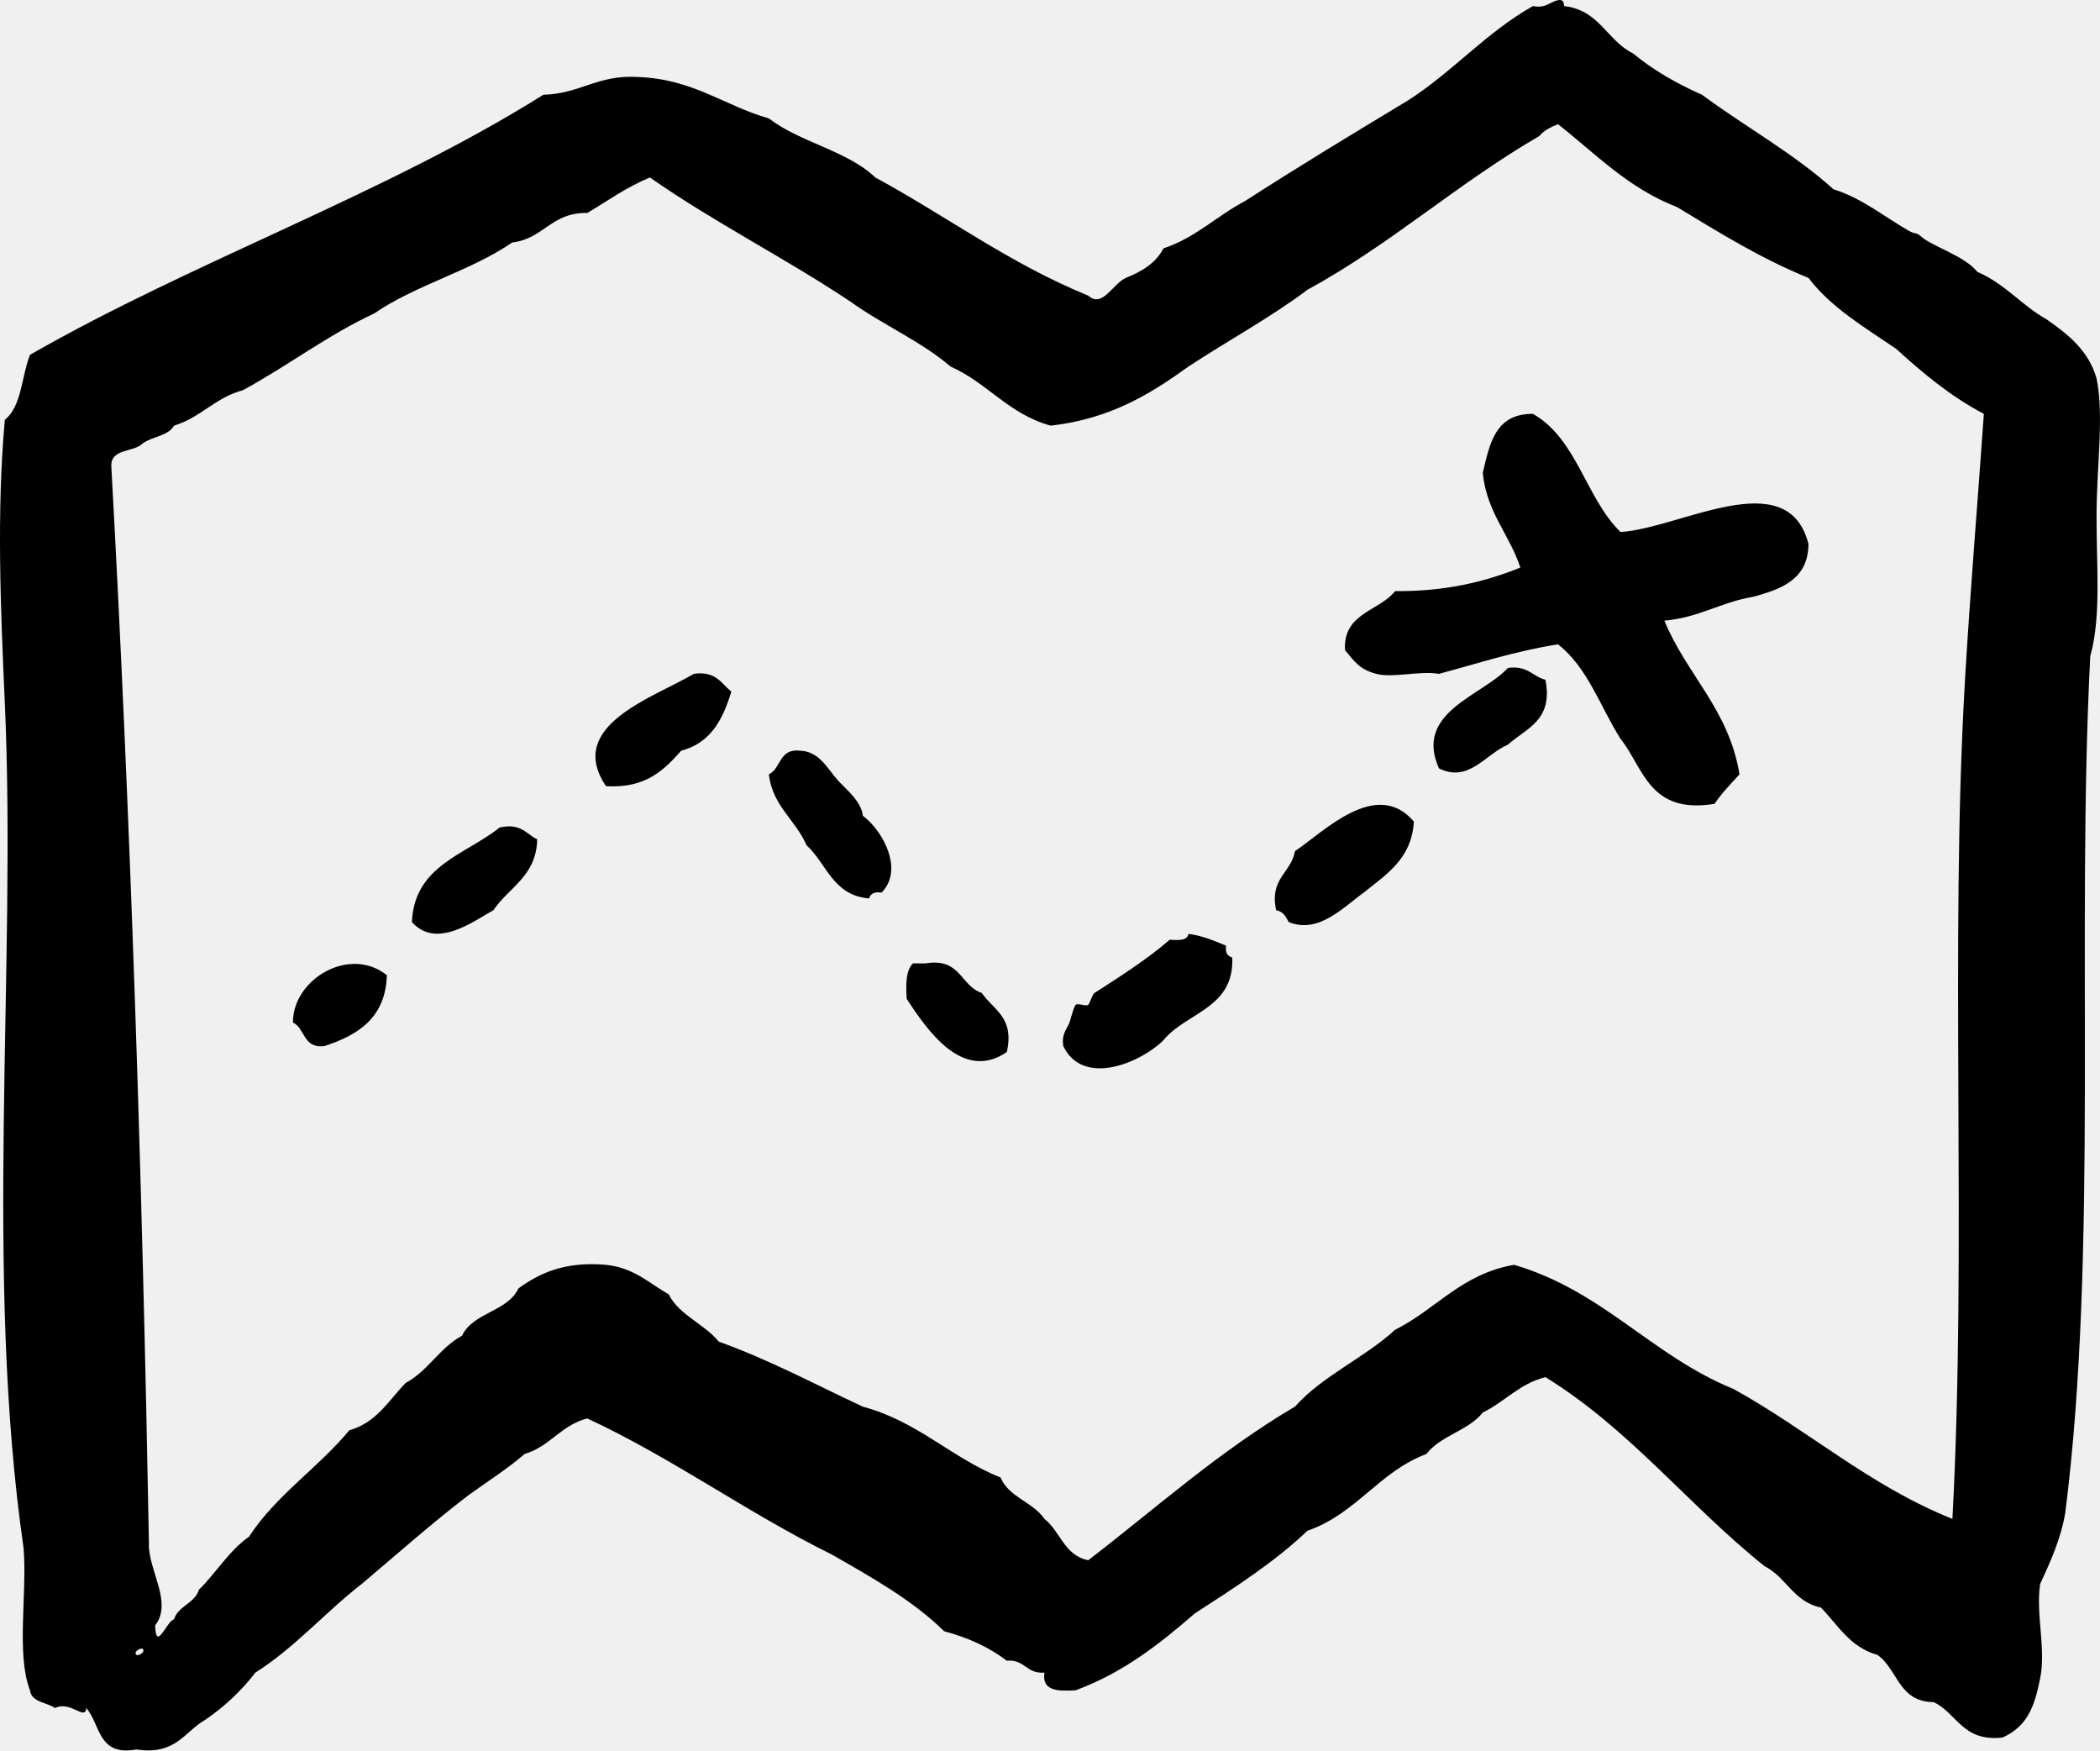
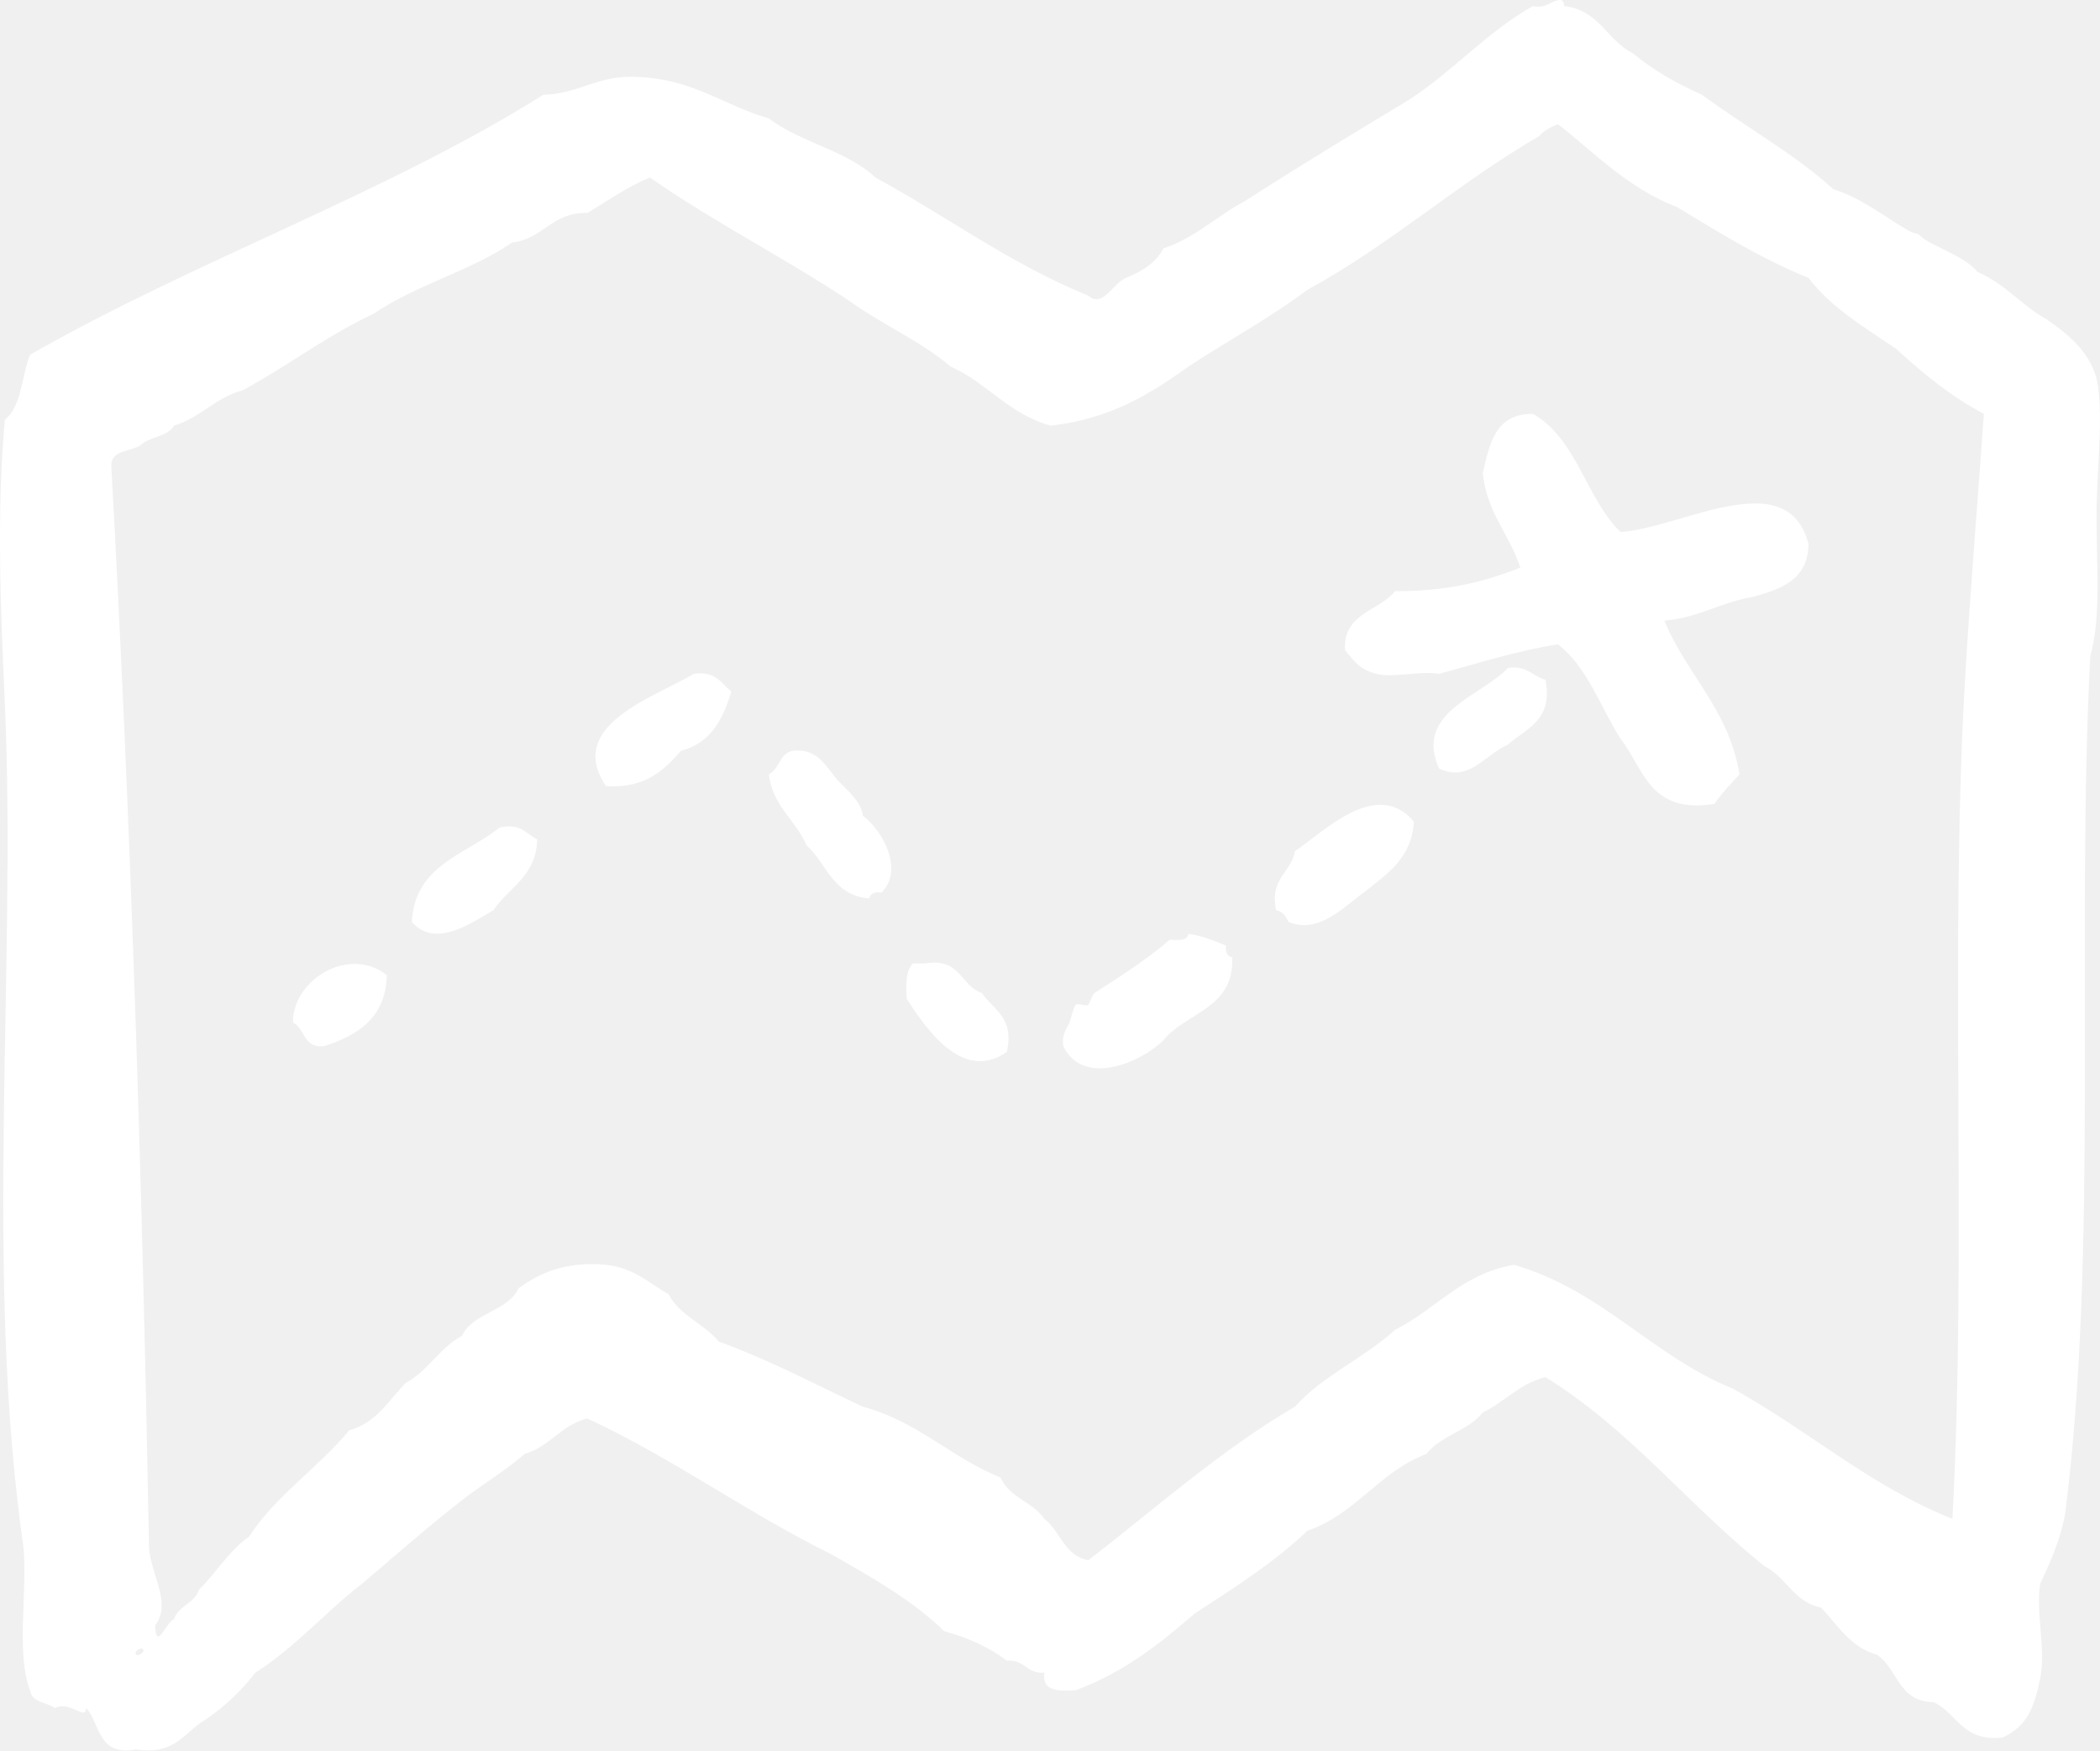
<svg xmlns="http://www.w3.org/2000/svg" width="36" height="30" viewBox="0 0 36 30" fill="none">
-   <path fill-rule="evenodd" clip-rule="evenodd" d="M35.941 6.484C35.803 6.005 35.452 5.73 35.083 5.472C34.655 5.233 34.37 4.861 33.9 4.661C33.677 4.383 33.116 4.22 32.934 4.054C32.844 3.972 32.844 4.024 32.719 3.953C32.294 3.71 31.917 3.394 31.431 3.244C30.756 2.632 29.919 2.173 29.177 1.624C28.738 1.43 28.338 1.2 27.996 0.916C27.547 0.696 27.422 0.174 26.815 0.104C26.807 0.043 26.798 -0.015 26.708 0.003C26.562 0.035 26.502 0.147 26.279 0.104C25.471 0.559 24.9 1.235 24.131 1.725C23.192 2.291 22.255 2.858 21.341 3.447C20.857 3.701 20.5 4.072 19.945 4.257C19.816 4.507 19.575 4.653 19.3 4.763C19.071 4.866 18.9 5.286 18.656 5.067C17.307 4.517 16.232 3.707 15.006 3.042C14.526 2.582 13.712 2.44 13.18 2.029C12.409 1.811 11.892 1.354 10.926 1.319C10.24 1.28 9.942 1.609 9.315 1.624C6.608 3.323 3.318 4.474 0.514 6.081C0.368 6.45 0.374 6.962 0.083 7.195C-0.061 8.783 0.011 10.442 0.083 12.056C0.286 16.612 -0.276 21.827 0.405 26.538C0.467 27.324 0.276 28.349 0.514 28.97C0.542 29.178 0.8 29.172 0.942 29.273C1.208 29.141 1.463 29.5 1.478 29.273C1.724 29.548 1.672 30.105 2.337 29.983C3.02 30.085 3.16 29.677 3.519 29.475C3.851 29.248 4.137 28.979 4.378 28.666C5.063 28.232 5.573 27.633 6.202 27.146C6.806 26.636 7.396 26.112 8.029 25.627C8.351 25.393 8.696 25.177 8.994 24.919C9.43 24.79 9.617 24.424 10.068 24.31C11.553 25.002 12.797 25.92 14.255 26.64C14.945 27.034 15.642 27.424 16.186 27.957C16.605 28.069 16.964 28.236 17.259 28.462C17.575 28.436 17.59 28.692 17.905 28.666C17.856 28.982 18.134 28.988 18.44 28.969C19.264 28.664 19.884 28.17 20.482 27.652C21.16 27.213 21.843 26.778 22.413 26.235C23.252 25.945 23.635 25.227 24.453 24.919C24.694 24.604 25.175 24.519 25.419 24.209C25.797 24.025 26.042 23.717 26.493 23.602C27.943 24.495 28.951 25.806 30.251 26.843C30.623 27.031 30.746 27.453 31.216 27.551C31.507 27.85 31.713 28.231 32.183 28.362C32.534 28.603 32.543 29.169 33.149 29.172C33.553 29.364 33.641 29.856 34.33 29.779C34.747 29.589 34.875 29.265 34.974 28.766C35.078 28.245 34.895 27.672 34.974 27.146C35.147 26.77 35.323 26.395 35.404 25.931C35.976 21.439 35.587 16.044 35.833 11.245C36.027 10.564 35.935 9.644 35.941 8.814C35.945 7.961 36.071 7.114 35.941 6.484ZM2.337 28.361C2.282 28.308 2.416 28.232 2.446 28.261C2.501 28.312 2.368 28.389 2.337 28.361ZM33.686 11.65C33.42 16.186 33.721 21.355 33.47 26.032C32.04 25.458 31.002 24.513 29.713 23.803C28.313 23.233 27.484 22.126 25.956 21.677C25.05 21.834 24.619 22.441 23.916 22.79C23.391 23.273 22.674 23.576 22.2 24.107C20.899 24.872 19.82 25.846 18.656 26.74C18.242 26.659 18.179 26.245 17.905 26.032C17.71 25.743 17.294 25.662 17.153 25.323C16.299 24.979 15.738 24.363 14.791 24.108C13.976 23.729 13.203 23.31 12.321 22.993C12.074 22.688 11.649 22.547 11.463 22.183C11.128 21.993 10.871 21.728 10.389 21.677C9.682 21.616 9.251 21.818 8.887 22.082C8.702 22.481 8.106 22.493 7.921 22.892C7.535 23.1 7.342 23.493 6.954 23.702C6.662 24.001 6.458 24.381 5.988 24.513C5.455 25.158 4.733 25.624 4.27 26.335C3.922 26.581 3.708 26.953 3.41 27.246C3.339 27.482 3.056 27.519 2.983 27.753C2.857 27.782 2.672 28.327 2.66 27.856C2.97 27.457 2.53 26.901 2.553 26.437C2.439 20.199 2.241 14.038 1.909 8.004C1.886 7.679 2.291 7.758 2.446 7.6C2.606 7.481 2.885 7.474 2.983 7.295C3.443 7.156 3.689 6.814 4.163 6.688C4.937 6.269 5.603 5.751 6.417 5.371C7.12 4.886 8.077 4.642 8.78 4.156C9.321 4.094 9.447 3.638 10.068 3.65C10.42 3.441 10.743 3.205 11.142 3.042C12.23 3.804 13.467 4.427 14.577 5.168C15.124 5.563 15.79 5.848 16.295 6.282C16.928 6.562 17.291 7.098 18.013 7.295C19.036 7.179 19.725 6.749 20.374 6.282C21.049 5.838 21.777 5.445 22.414 4.966C23.842 4.188 24.99 3.141 26.386 2.333C26.465 2.238 26.581 2.179 26.709 2.129C27.354 2.635 27.909 3.225 28.748 3.548C29.468 3.983 30.177 4.428 31.003 4.763C31.391 5.274 31.965 5.61 32.506 5.979C32.961 6.393 33.434 6.79 34.009 7.093C33.907 8.564 33.777 10.089 33.686 11.65ZM27.781 9.118C27.182 8.536 27.038 7.526 26.279 7.093C25.629 7.088 25.537 7.609 25.419 8.105C25.486 8.784 25.877 9.158 26.063 9.727C25.464 9.97 24.783 10.138 23.916 10.131C23.639 10.479 23.022 10.503 23.057 11.143C23.219 11.331 23.294 11.47 23.595 11.549C23.88 11.624 24.334 11.492 24.667 11.549C25.336 11.37 25.972 11.159 26.708 11.043C27.218 11.439 27.432 12.113 27.781 12.663C28.18 13.164 28.268 13.959 29.391 13.777C29.517 13.591 29.672 13.434 29.82 13.271C29.639 12.159 28.912 11.562 28.532 10.637C29.123 10.586 29.49 10.325 30.036 10.232C30.539 10.101 31.001 9.927 31.002 9.321C30.644 7.931 28.81 9.053 27.781 9.118ZM25.849 11.448C25.412 11.926 24.236 12.203 24.668 13.169C25.18 13.421 25.46 12.928 25.849 12.763C26.159 12.482 26.631 12.353 26.493 11.65C26.268 11.592 26.187 11.399 25.849 11.448ZM11.893 11.549C11.224 11.95 9.682 12.429 10.389 13.474C11.076 13.514 11.383 13.195 11.678 12.866C12.184 12.735 12.394 12.326 12.537 11.853C12.363 11.712 12.273 11.494 11.893 11.549ZM14.791 13.979C14.768 13.733 14.498 13.523 14.362 13.372C14.192 13.185 14.049 12.877 13.718 12.866C13.35 12.822 13.395 13.169 13.18 13.271C13.245 13.818 13.641 14.052 13.826 14.486C14.173 14.801 14.274 15.345 14.898 15.398C14.922 15.318 14.988 15.28 15.114 15.297C15.493 14.91 15.147 14.249 14.791 13.979ZM22.2 14.587C22.133 14.964 21.759 15.051 21.877 15.6C21.997 15.621 22.044 15.712 22.092 15.803C22.606 16.011 23.028 15.548 23.381 15.296C23.766 14.984 24.2 14.72 24.238 14.081C23.596 13.324 22.687 14.263 22.2 14.587ZM8.565 14.182C7.985 14.649 7.103 14.828 7.061 15.803C7.479 16.269 8.102 15.798 8.458 15.6C8.722 15.209 9.197 15.015 9.209 14.384C9.018 14.295 8.936 14.101 8.565 14.182ZM21.018 16.207C20.817 16.127 20.626 16.038 20.373 16.005C20.356 16.123 20.204 16.115 20.052 16.106C19.667 16.443 19.139 16.776 18.763 17.018C18.727 17.042 18.686 17.185 18.656 17.221C18.628 17.253 18.471 17.187 18.44 17.221C18.4 17.269 18.351 17.484 18.334 17.524C18.28 17.654 18.197 17.724 18.228 17.929C18.57 18.639 19.565 18.207 19.945 17.828C20.331 17.349 21.163 17.289 21.124 16.41C21.042 16.387 21.001 16.326 21.018 16.207ZM5.022 17.524C5.235 17.626 5.192 17.972 5.559 17.929C6.144 17.74 6.611 17.438 6.632 16.714C5.989 16.2 5.017 16.787 5.022 17.524ZM15.866 16.511H15.651C15.527 16.631 15.529 16.87 15.543 17.119C15.877 17.626 16.494 18.557 17.26 18.03C17.394 17.431 17.026 17.307 16.831 17.018C16.461 16.895 16.472 16.411 15.866 16.511Z" fill="currentColor" />
+   <g clip-path="url(#clip0_6337_1074)">
+     <path fill-rule="evenodd" clip-rule="evenodd" d="M35.941 6.484C35.803 6.005 35.452 5.73 35.083 5.472C34.655 5.233 34.37 4.861 33.9 4.661C33.677 4.383 33.116 4.22 32.934 4.054C32.844 3.972 32.844 4.024 32.719 3.953C32.294 3.71 31.917 3.394 31.431 3.244C30.756 2.632 29.919 2.173 29.177 1.624C28.738 1.43 28.338 1.2 27.996 0.916C27.547 0.696 27.422 0.174 26.815 0.104C26.807 0.043 26.798 -0.015 26.708 0.003C26.562 0.035 26.502 0.147 26.279 0.104C25.471 0.559 24.9 1.235 24.131 1.725C23.192 2.291 22.255 2.858 21.341 3.447C20.857 3.701 20.5 4.072 19.945 4.257C19.816 4.507 19.575 4.653 19.3 4.763C19.071 4.866 18.9 5.286 18.656 5.067C17.307 4.517 16.232 3.707 15.006 3.042C14.526 2.582 13.712 2.44 13.18 2.029C12.409 1.811 11.892 1.354 10.926 1.319C10.24 1.28 9.942 1.609 9.315 1.624C6.608 3.323 3.318 4.474 0.514 6.081C0.368 6.45 0.374 6.962 0.083 7.195C-0.061 8.783 0.011 10.442 0.083 12.056C0.286 16.612 -0.276 21.827 0.405 26.538C0.467 27.324 0.276 28.349 0.514 28.97C0.542 29.178 0.8 29.172 0.942 29.273C1.208 29.141 1.463 29.5 1.478 29.273C1.724 29.548 1.672 30.105 2.337 29.983C3.02 30.085 3.16 29.677 3.519 29.475C3.851 29.248 4.137 28.979 4.378 28.666C5.063 28.232 5.573 27.633 6.202 27.146C6.806 26.636 7.396 26.112 8.029 25.627C8.351 25.393 8.696 25.177 8.994 24.919C9.43 24.79 9.617 24.424 10.068 24.31C11.553 25.002 12.797 25.92 14.255 26.64C14.945 27.034 15.642 27.424 16.186 27.957C16.605 28.069 16.964 28.236 17.259 28.462C17.575 28.436 17.59 28.692 17.905 28.666C17.856 28.982 18.134 28.988 18.44 28.969C19.264 28.664 19.884 28.17 20.482 27.652C21.16 27.213 21.843 26.778 22.413 26.235C23.252 25.945 23.635 25.227 24.453 24.919C24.694 24.604 25.175 24.519 25.419 24.209C25.797 24.025 26.042 23.717 26.493 23.602C27.943 24.495 28.951 25.806 30.251 26.843C30.623 27.031 30.746 27.453 31.216 27.551C31.507 27.85 31.713 28.231 32.183 28.362C32.534 28.603 32.543 29.169 33.149 29.172C33.553 29.364 33.641 29.856 34.33 29.779C34.747 29.589 34.875 29.265 34.974 28.766C35.078 28.245 34.895 27.672 34.974 27.146C35.147 26.77 35.323 26.395 35.404 25.931C35.976 21.439 35.587 16.044 35.833 11.245C36.027 10.564 35.935 9.644 35.941 8.814C35.945 7.961 36.071 7.114 35.941 6.484ZM2.337 28.361C2.282 28.308 2.416 28.232 2.446 28.261C2.501 28.312 2.368 28.389 2.337 28.361ZM33.686 11.65C33.42 16.186 33.721 21.355 33.47 26.032C32.04 25.458 31.002 24.513 29.713 23.803C28.313 23.233 27.484 22.126 25.956 21.677C25.05 21.834 24.619 22.441 23.916 22.79C23.391 23.273 22.674 23.576 22.2 24.107C20.899 24.872 19.82 25.846 18.656 26.74C18.242 26.659 18.179 26.245 17.905 26.032C17.71 25.743 17.294 25.662 17.153 25.323C16.299 24.979 15.738 24.363 14.791 24.108C13.976 23.729 13.203 23.31 12.321 22.993C12.074 22.688 11.649 22.547 11.463 22.183C11.128 21.993 10.871 21.728 10.389 21.677C9.682 21.616 9.251 21.818 8.887 22.082C8.702 22.481 8.106 22.493 7.921 22.892C7.535 23.1 7.342 23.493 6.954 23.702C6.662 24.001 6.458 24.381 5.988 24.513C5.455 25.158 4.733 25.624 4.27 26.335C3.922 26.581 3.708 26.953 3.41 27.246C3.339 27.482 3.056 27.519 2.983 27.753C2.857 27.782 2.672 28.327 2.66 27.856C2.97 27.457 2.53 26.901 2.553 26.437C2.439 20.199 2.241 14.038 1.909 8.004C1.886 7.679 2.291 7.758 2.446 7.6C2.606 7.481 2.885 7.474 2.983 7.295C3.443 7.156 3.689 6.814 4.163 6.688C4.937 6.269 5.603 5.751 6.417 5.371C7.12 4.886 8.077 4.642 8.78 4.156C9.321 4.094 9.447 3.638 10.068 3.65C10.42 3.441 10.743 3.205 11.142 3.042C12.23 3.804 13.467 4.427 14.577 5.168C15.124 5.563 15.79 5.848 16.295 6.282C16.928 6.562 17.291 7.098 18.013 7.295C19.036 7.179 19.725 6.749 20.374 6.282C21.049 5.838 21.777 5.445 22.414 4.966C23.842 4.188 24.99 3.141 26.386 2.333C26.465 2.238 26.581 2.179 26.709 2.129C27.354 2.635 27.909 3.225 28.748 3.548C29.468 3.983 30.177 4.428 31.003 4.763C31.391 5.274 31.965 5.61 32.506 5.979C32.961 6.393 33.434 6.79 34.009 7.093C33.907 8.564 33.777 10.089 33.686 11.65ZM27.781 9.118C27.182 8.536 27.038 7.526 26.279 7.093C25.629 7.088 25.537 7.609 25.419 8.105C25.486 8.784 25.877 9.158 26.063 9.727C25.464 9.97 24.783 10.138 23.916 10.131C23.639 10.479 23.022 10.503 23.057 11.143C23.219 11.331 23.294 11.47 23.595 11.549C23.88 11.624 24.334 11.492 24.667 11.549C25.336 11.37 25.972 11.159 26.708 11.043C27.218 11.439 27.432 12.113 27.781 12.663C28.18 13.164 28.268 13.959 29.391 13.777C29.517 13.591 29.672 13.434 29.82 13.271C29.639 12.159 28.912 11.562 28.532 10.637C29.123 10.586 29.49 10.325 30.036 10.232C30.539 10.101 31.001 9.927 31.002 9.321C30.644 7.931 28.81 9.053 27.781 9.118ZM25.849 11.448C25.412 11.926 24.236 12.203 24.668 13.169C25.18 13.421 25.46 12.928 25.849 12.763C26.159 12.482 26.631 12.353 26.493 11.65C26.268 11.592 26.187 11.399 25.849 11.448ZM11.893 11.549C11.224 11.95 9.682 12.429 10.389 13.474C11.076 13.514 11.383 13.195 11.678 12.866C12.184 12.735 12.394 12.326 12.537 11.853C12.363 11.712 12.273 11.494 11.893 11.549ZM14.791 13.979C14.768 13.733 14.498 13.523 14.362 13.372C14.192 13.185 14.049 12.877 13.718 12.866C13.35 12.822 13.395 13.169 13.18 13.271C13.245 13.818 13.641 14.052 13.826 14.486C14.173 14.801 14.274 15.345 14.898 15.398C14.922 15.318 14.988 15.28 15.114 15.297C15.493 14.91 15.147 14.249 14.791 13.979ZM22.2 14.587C22.133 14.964 21.759 15.051 21.877 15.6C21.997 15.621 22.044 15.712 22.092 15.803C22.606 16.011 23.028 15.548 23.381 15.296C23.766 14.984 24.2 14.72 24.238 14.081C23.596 13.324 22.687 14.263 22.2 14.587ZM8.565 14.182C7.985 14.649 7.103 14.828 7.061 15.803C7.479 16.269 8.102 15.798 8.458 15.6C8.722 15.209 9.197 15.015 9.209 14.384C9.018 14.295 8.936 14.101 8.565 14.182ZM21.018 16.207C20.817 16.127 20.626 16.038 20.373 16.005C20.356 16.123 20.204 16.115 20.052 16.106C19.667 16.443 19.139 16.776 18.763 17.018C18.727 17.042 18.686 17.185 18.656 17.221C18.628 17.253 18.471 17.187 18.44 17.221C18.4 17.269 18.351 17.484 18.334 17.524C18.28 17.654 18.197 17.724 18.228 17.929C18.57 18.639 19.565 18.207 19.945 17.828C20.331 17.349 21.163 17.289 21.124 16.41C21.042 16.387 21.001 16.326 21.018 16.207ZM5.022 17.524C5.235 17.626 5.192 17.972 5.559 17.929C6.144 17.74 6.611 17.438 6.632 16.714C5.989 16.2 5.017 16.787 5.022 17.524ZM15.866 16.511H15.651C15.527 16.631 15.529 16.87 15.543 17.119C15.877 17.626 16.494 18.557 17.26 18.03C17.394 17.431 17.026 17.307 16.831 17.018C16.461 16.895 16.472 16.411 15.866 16.511Z" fill="white" />
+   </g>
+   <defs>
+     <clipPath id="clip0_6337_1074">
+       <rect width="36" height="30" fill="white" />
+     </clipPath>
+   </defs>
</svg>
